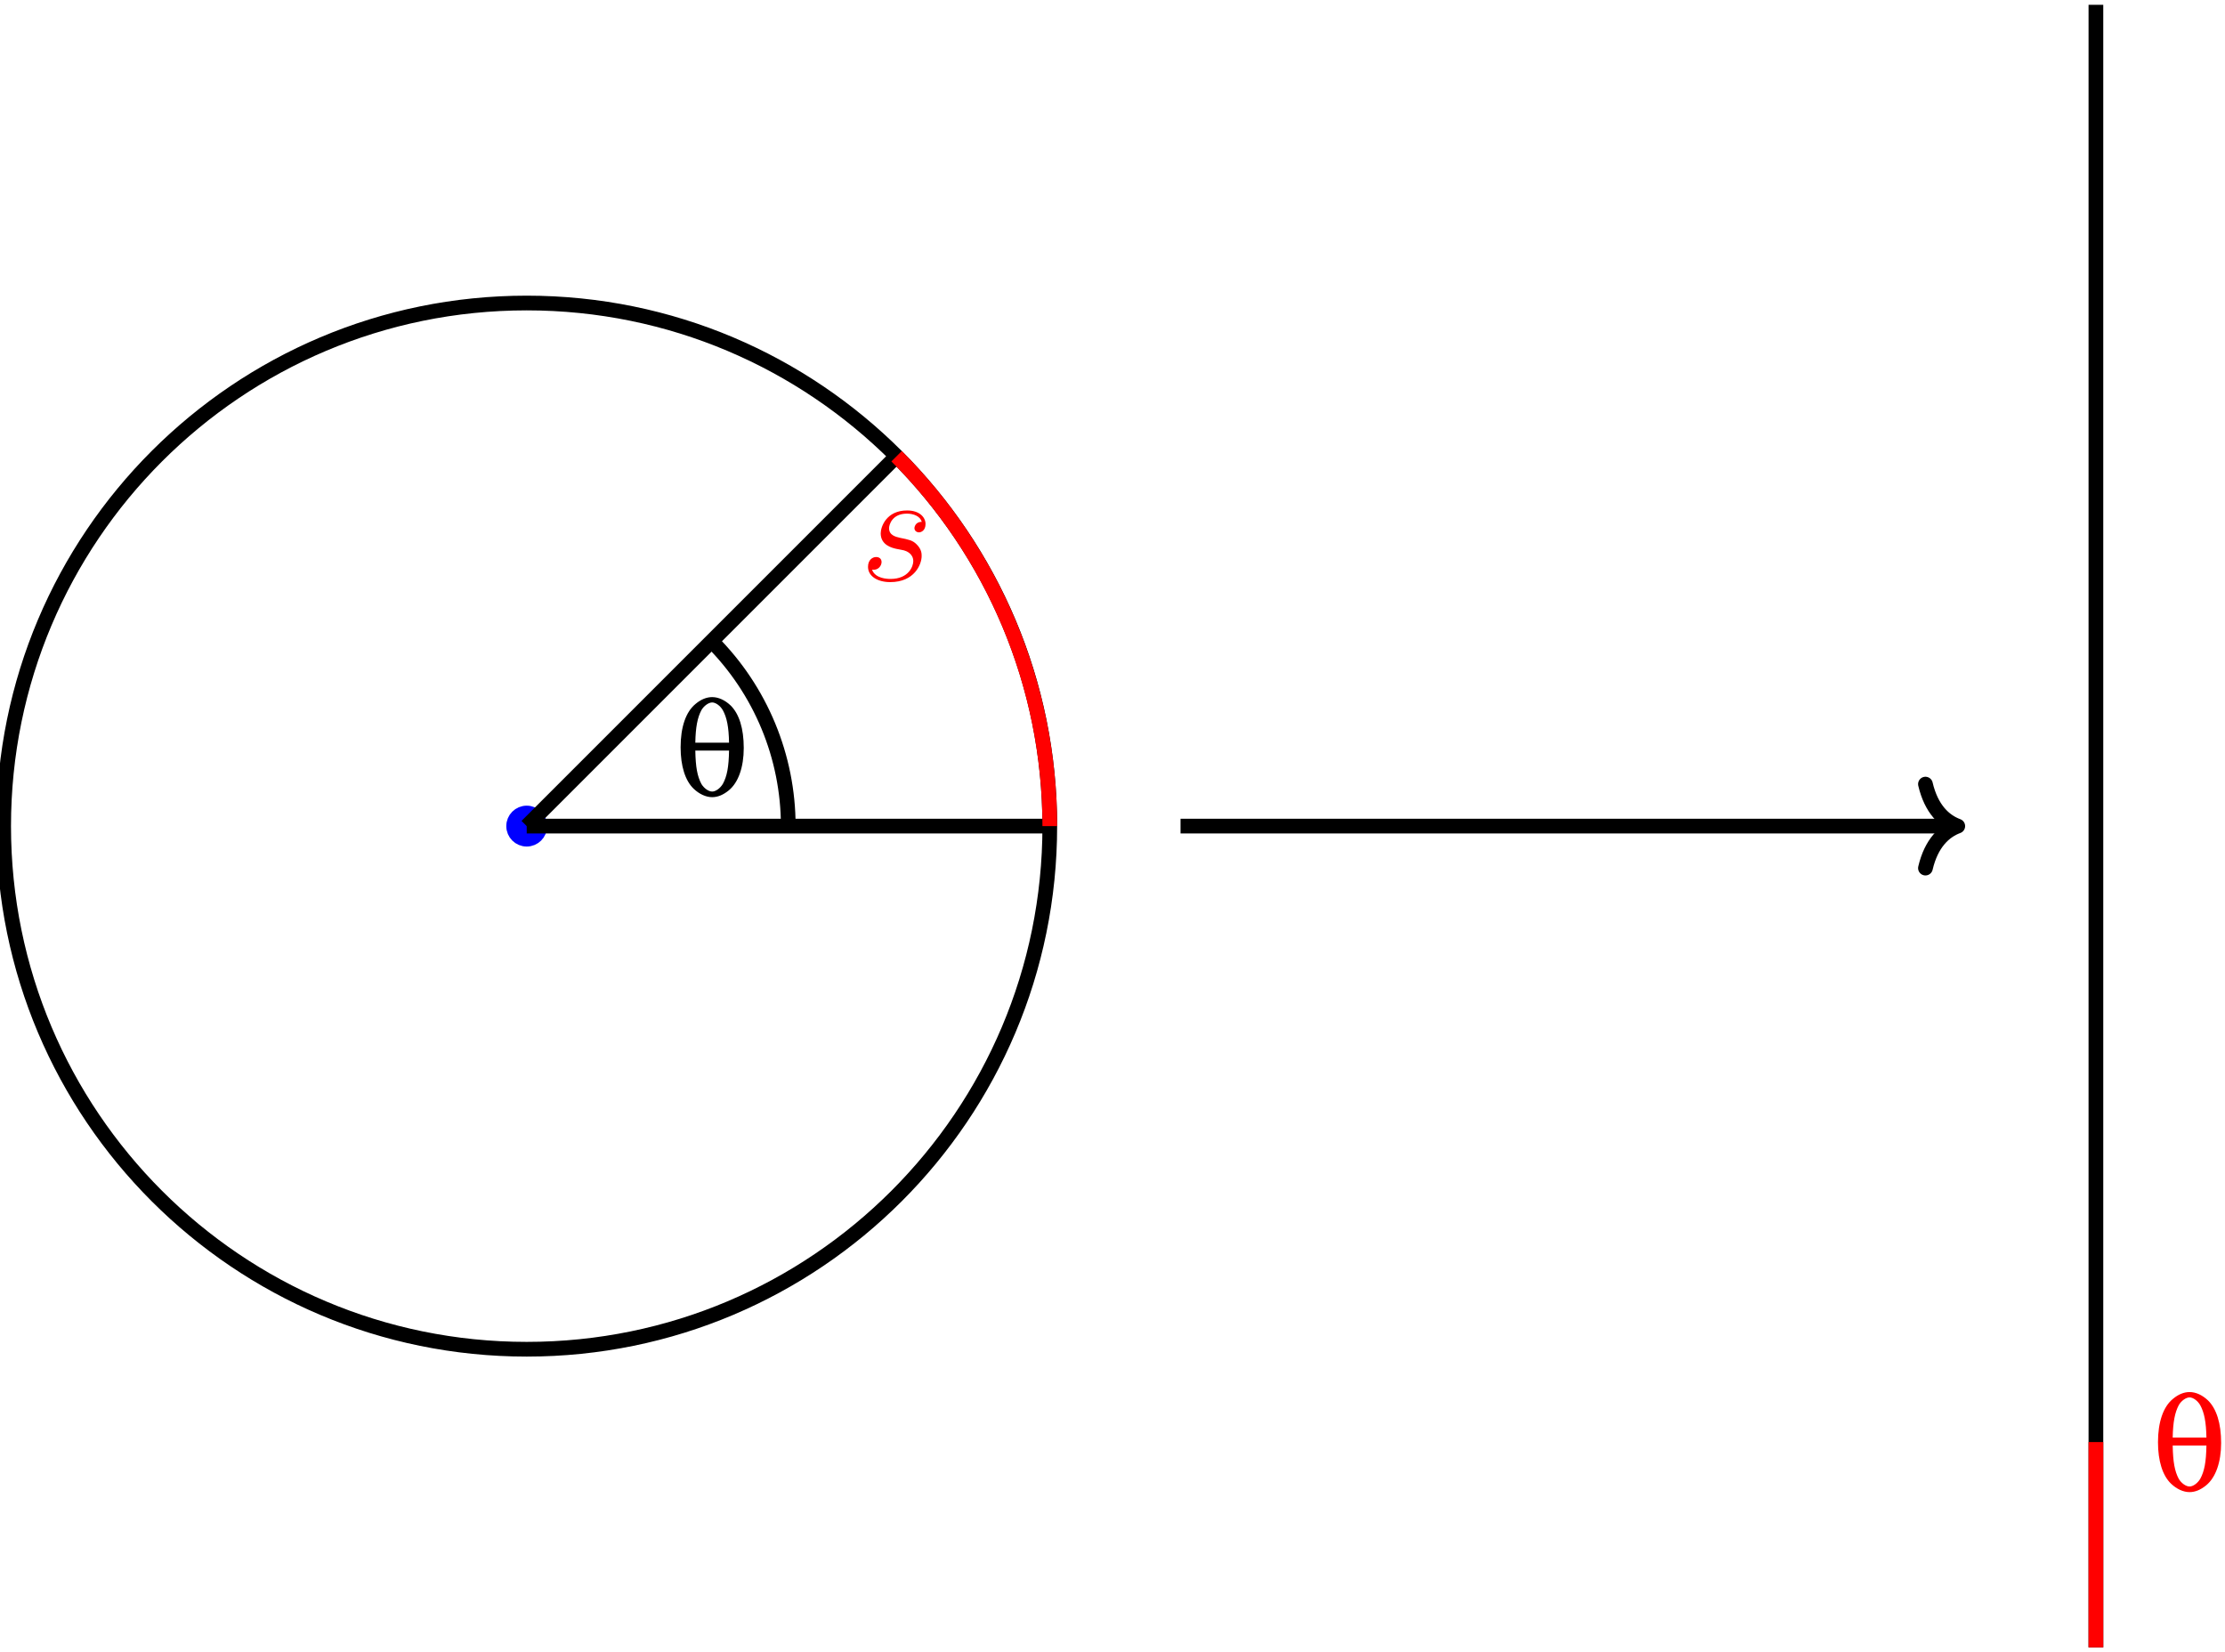
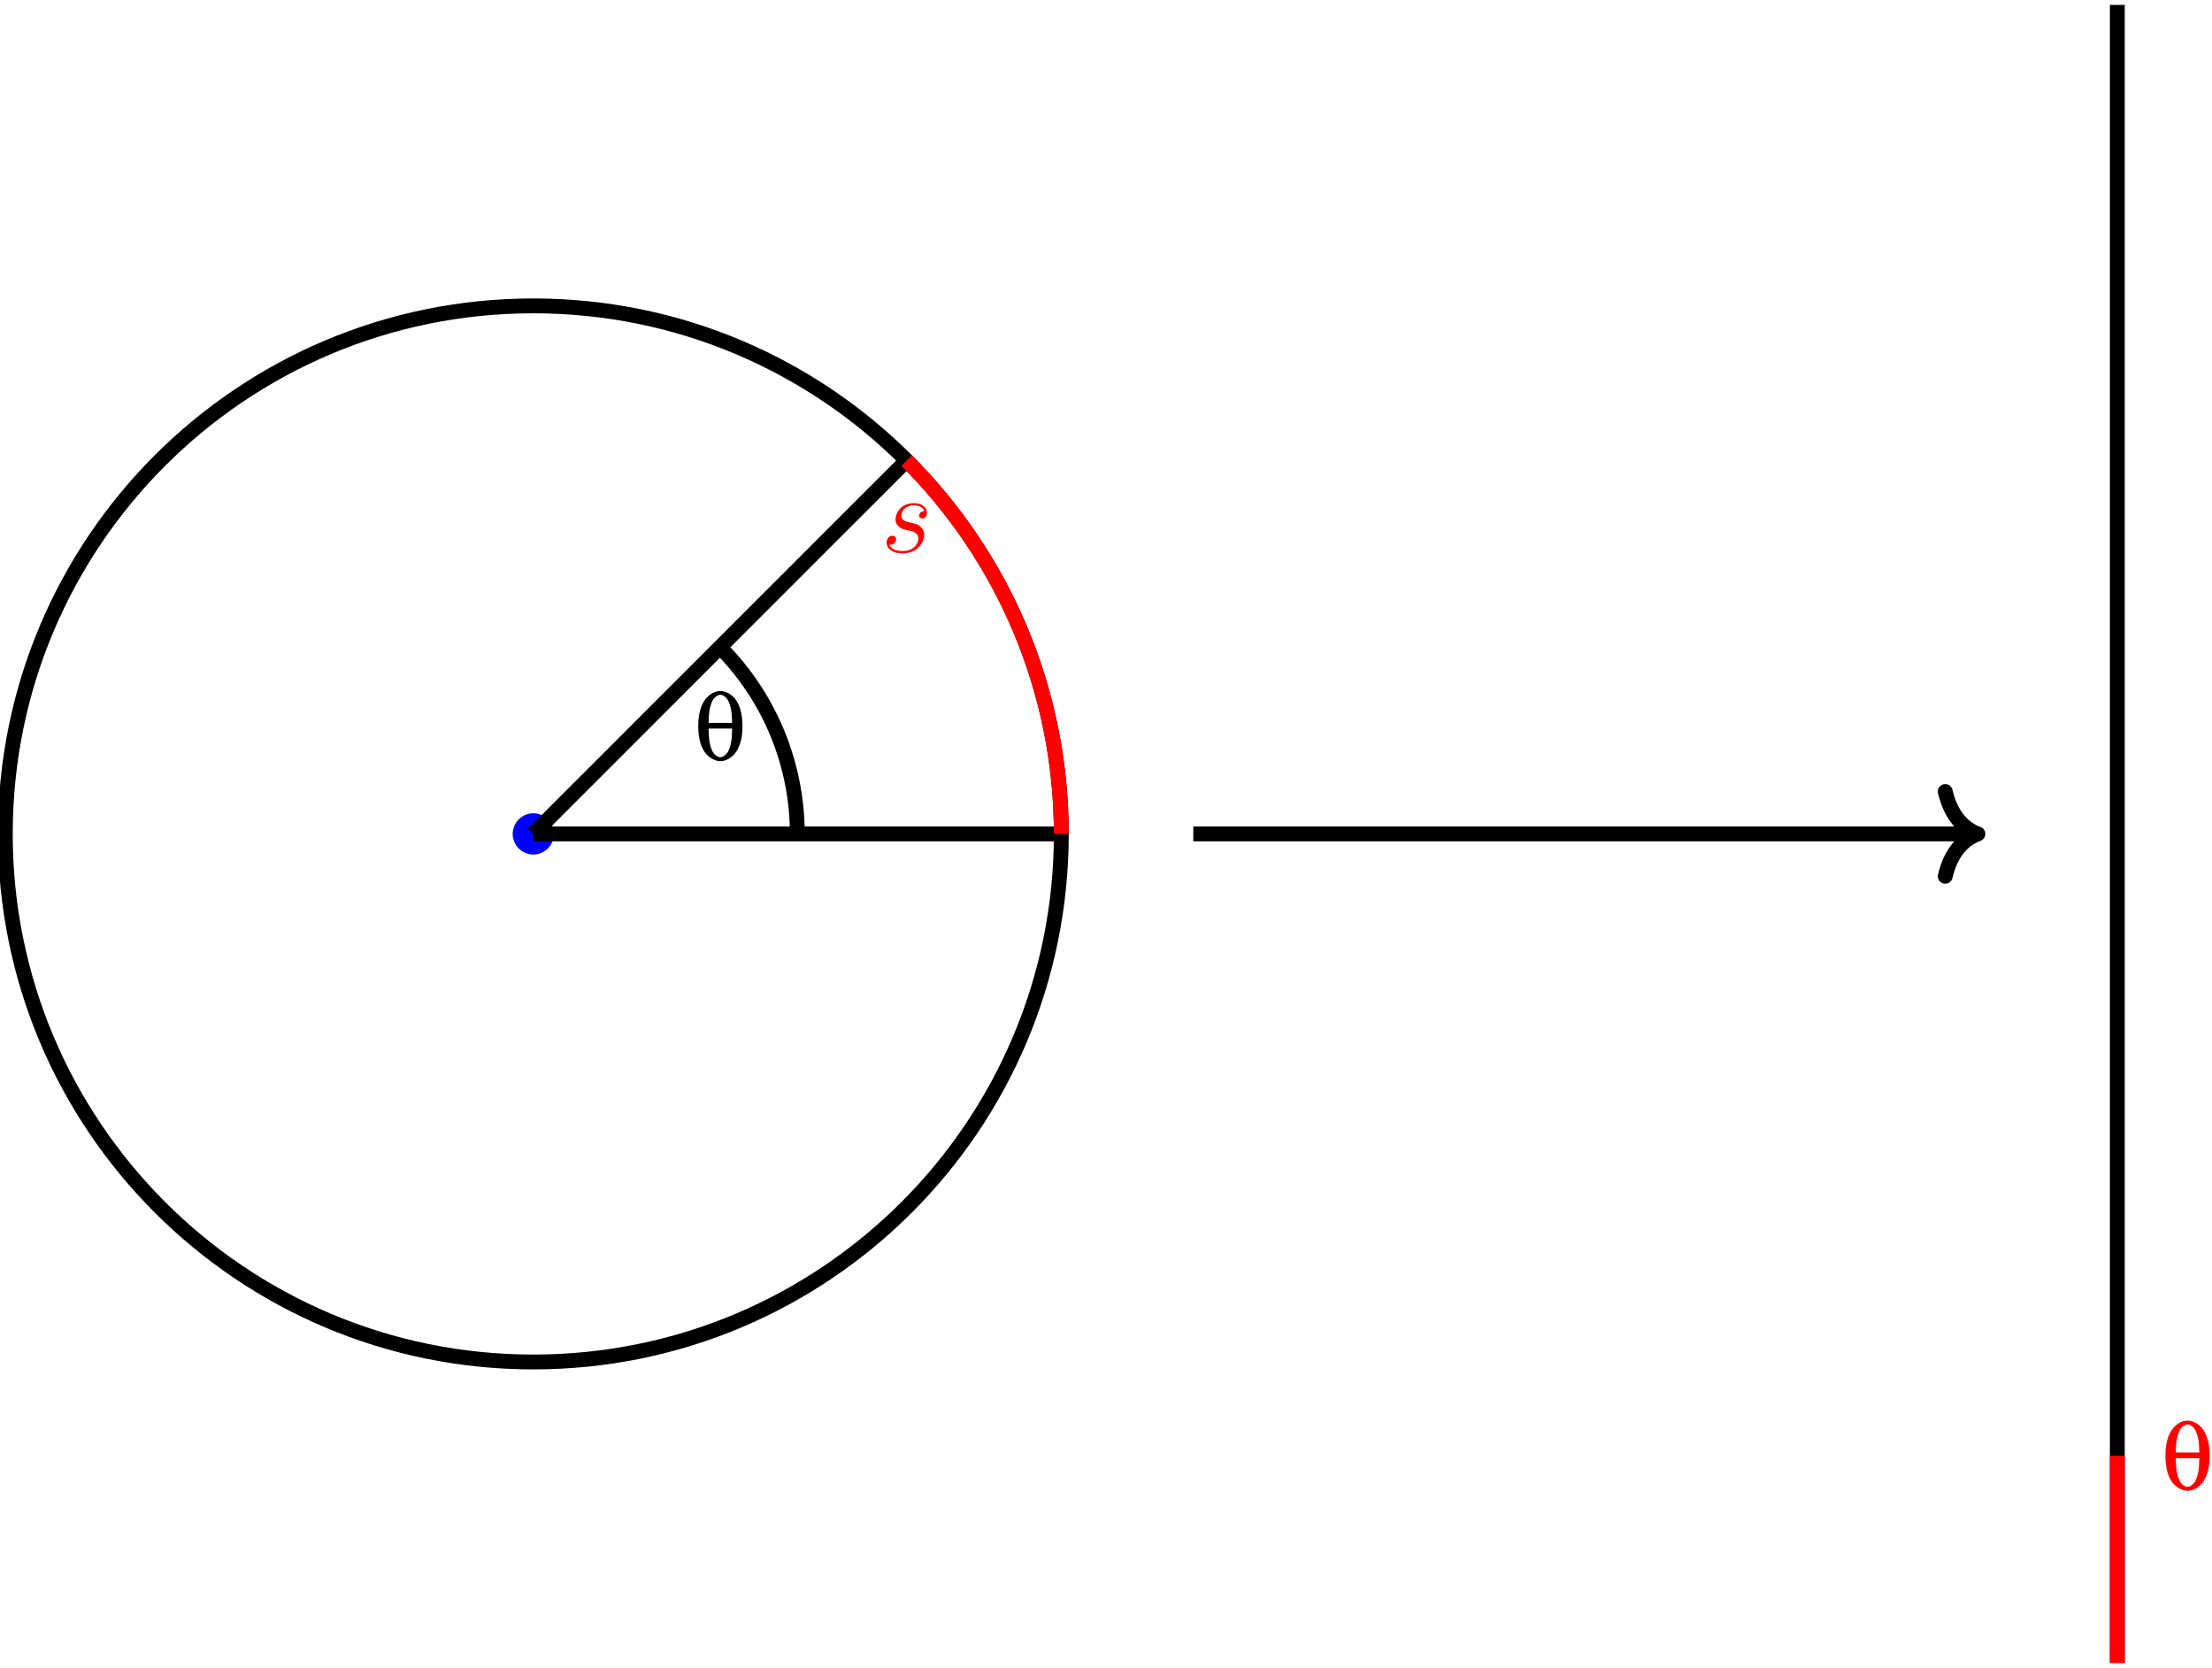
- <svg xmlns="http://www.w3.org/2000/svg" xmlns:xlink="http://www.w3.org/1999/xlink" width="241.164" height="179.038" viewBox="0 0 241.164 179.038">
+ <svg xmlns="http://www.w3.org/2000/svg" xmlns:xlink="http://www.w3.org/1999/xlink" width="237.51" height="179.038" viewBox="0 0 237.51 179.038">
  <defs>
    <g>
      <g id="glyph-0-0">
-         <path d="M 4.094 -10.641 C 3.484 -10.641 2.875 -10.391 2.297 -9.906 C 1.234 -9.047 0.672 -7.375 0.672 -5.203 C 0.672 -3.172 1.172 -1.578 2.094 -0.703 C 2.703 -0.125 3.422 0.203 4.094 0.203 C 4.703 0.203 5.297 -0.047 5.891 -0.531 C 6.922 -1.375 7.516 -3.031 7.516 -5.125 C 7.516 -7.25 7.016 -8.828 6.094 -9.734 C 5.484 -10.312 4.781 -10.641 4.094 -10.641 Z M 5.922 -4.844 C 5.891 -3.062 5.703 -2.062 5.25 -1.234 C 4.969 -0.766 4.484 -0.406 4.094 -0.406 C 3.688 -0.406 3.188 -0.781 2.922 -1.234 C 2.484 -2.062 2.297 -3.062 2.266 -4.844 Z M 2.266 -5.703 C 2.297 -7.391 2.5 -8.422 2.922 -9.219 C 3.188 -9.688 3.703 -10.062 4.094 -10.062 C 4.484 -10.062 4.984 -9.688 5.25 -9.219 C 5.688 -8.422 5.891 -7.391 5.922 -5.703 Z M 2.266 -5.703 " />
+         <path d="M 2.844 -7.391 C 2.422 -7.391 1.984 -7.219 1.594 -6.875 C 0.859 -6.281 0.469 -5.125 0.469 -3.625 C 0.469 -2.203 0.812 -1.094 1.453 -0.484 C 1.875 -0.094 2.375 0.141 2.844 0.141 C 3.266 0.141 3.688 -0.031 4.094 -0.359 C 4.812 -0.953 5.219 -2.109 5.219 -3.562 C 5.219 -5.031 4.875 -6.141 4.234 -6.766 C 3.812 -7.156 3.312 -7.391 2.844 -7.391 Z M 4.109 -3.359 C 4.094 -2.125 3.969 -1.438 3.656 -0.859 C 3.453 -0.531 3.109 -0.281 2.844 -0.281 C 2.562 -0.281 2.219 -0.531 2.031 -0.859 C 1.719 -1.438 1.594 -2.125 1.578 -3.359 Z M 1.578 -3.969 C 1.594 -5.141 1.734 -5.844 2.031 -6.406 C 2.219 -6.734 2.578 -6.984 2.844 -6.984 C 3.109 -6.984 3.469 -6.734 3.656 -6.406 C 3.953 -5.844 4.094 -5.141 4.109 -3.969 Z M 1.578 -3.969 " />
      </g>
      <g id="glyph-1-0">
-         <path d="M 6.688 -2.656 C 6.688 -2.906 6.688 -3.391 6.125 -3.938 C 5.703 -4.359 5.281 -4.438 4.359 -4.625 C 3.891 -4.734 3.156 -4.891 3.156 -5.672 C 3.156 -6.016 3.469 -7.25 5.094 -7.25 C 5.812 -7.25 6.531 -6.969 6.703 -6.359 C 5.938 -6.359 5.906 -5.688 5.906 -5.688 C 5.906 -5.328 6.234 -5.219 6.391 -5.219 C 6.625 -5.219 7.109 -5.406 7.109 -6.125 C 7.109 -6.859 6.453 -7.594 5.109 -7.594 C 2.859 -7.594 2.25 -5.812 2.25 -5.109 C 2.25 -3.812 3.531 -3.531 3.922 -3.438 C 4.219 -3.391 4.688 -3.281 4.781 -3.266 C 5.016 -3.203 5.781 -2.922 5.781 -2.094 C 5.781 -1.562 5.297 -0.172 3.312 -0.172 C 2.938 -0.172 1.656 -0.219 1.312 -1.172 C 2 -1.078 2.344 -1.625 2.344 -2 C 2.344 -2.359 2.094 -2.547 1.75 -2.547 C 1.375 -2.547 0.875 -2.25 0.875 -1.484 C 0.875 -0.469 1.906 0.172 3.281 0.172 C 5.906 0.172 6.688 -1.75 6.688 -2.656 Z M 6.688 -2.656 " />
+         <path d="M 4.641 -1.844 C 4.641 -2.016 4.641 -2.359 4.25 -2.734 C 3.953 -3.031 3.672 -3.078 3.031 -3.219 C 2.703 -3.281 2.188 -3.391 2.188 -3.938 C 2.188 -4.172 2.406 -5.031 3.531 -5.031 C 4.047 -5.031 4.531 -4.844 4.656 -4.406 C 4.125 -4.406 4.094 -3.938 4.094 -3.938 C 4.094 -3.688 4.328 -3.625 4.438 -3.625 C 4.609 -3.625 4.938 -3.75 4.938 -4.25 C 4.938 -4.75 4.484 -5.266 3.547 -5.266 C 1.984 -5.266 1.562 -4.047 1.562 -3.547 C 1.562 -2.641 2.453 -2.453 2.719 -2.391 C 2.922 -2.359 3.25 -2.281 3.328 -2.266 C 3.484 -2.219 4.016 -2.031 4.016 -1.453 C 4.016 -1.094 3.688 -0.125 2.297 -0.125 C 2.047 -0.125 1.141 -0.156 0.906 -0.812 C 1.391 -0.75 1.625 -1.125 1.625 -1.391 C 1.625 -1.641 1.453 -1.766 1.219 -1.766 C 0.953 -1.766 0.609 -1.562 0.609 -1.031 C 0.609 -0.328 1.328 0.125 2.281 0.125 C 4.094 0.125 4.641 -1.219 4.641 -1.844 Z M 4.641 -1.844 " />
      </g>
    </g>
    <clipPath id="clip-0">
-       <path clip-rule="nonzero" d="M 226 0 L 228 0 L 228 178.559 L 226 178.559 Z M 226 0 " />
+       <path clip-rule="nonzero" d="M 226 0 L 229 0 L 229 178.559 L 226 178.559 Z M 226 0 " />
    </clipPath>
    <clipPath id="clip-1">
-       <path clip-rule="nonzero" d="M 226 155 L 228 155 L 228 178.559 L 226 178.559 Z M 226 155 " />
+       <path clip-rule="nonzero" d="M 226 155 L 229 155 L 229 178.559 L 226 178.559 Z M 226 155 " />
    </clipPath>
    <clipPath id="clip-2">
-       <path clip-rule="nonzero" d="M 233 150 L 240.746 150 L 240.746 162 L 233 162 Z M 233 150 " />
+       <path clip-rule="nonzero" d="M 232 152 L 237.266 152 L 237.266 161 L 232 161 Z M 232 152 " />
    </clipPath>
  </defs>
-   <path fill-rule="nonzero" fill="rgb(0%, 0%, 100%)" fill-opacity="1" stroke-width="1.594" stroke-linecap="butt" stroke-linejoin="miter" stroke="rgb(0%, 0%, 100%)" stroke-opacity="1" stroke-miterlimit="10" d="M 1.418 0.001 C 1.418 0.782 0.781 1.419 -0 1.419 C -0.781 1.419 -1.418 0.782 -1.418 0.001 C -1.418 -0.784 -0.781 -1.417 -0 -1.417 C 0.781 -1.417 1.418 -0.784 1.418 0.001 Z M 1.418 0.001 " transform="matrix(1, 0, 0, -1, 57.09, 89.532)" />
-   <path fill="none" stroke-width="1.594" stroke-linecap="butt" stroke-linejoin="miter" stroke="rgb(0%, 0%, 0%)" stroke-opacity="1" stroke-miterlimit="10" d="M 56.695 0.001 C 56.695 31.313 31.312 56.692 -0 56.692 C -31.313 56.692 -56.695 31.313 -56.695 0.001 C -56.695 -31.312 -31.313 -56.695 -0 -56.695 C 31.312 -56.695 56.695 -31.312 56.695 0.001 Z M 56.695 0.001 " transform="matrix(1, 0, 0, -1, 57.09, 89.532)" />
-   <path fill="none" stroke-width="1.594" stroke-linecap="butt" stroke-linejoin="miter" stroke="rgb(0%, 0%, 0%)" stroke-opacity="1" stroke-miterlimit="10" d="M -0 0.001 L 40.082 40.083 " transform="matrix(1, 0, 0, -1, 57.09, 89.532)" />
-   <path fill="none" stroke-width="1.594" stroke-linecap="butt" stroke-linejoin="miter" stroke="rgb(0%, 0%, 0%)" stroke-opacity="1" stroke-miterlimit="10" d="M -0 0.001 L 56.695 0.001 " transform="matrix(1, 0, 0, -1, 57.09, 89.532)" />
-   <path fill="none" stroke-width="1.594" stroke-linecap="butt" stroke-linejoin="miter" stroke="rgb(0%, 0%, 0%)" stroke-opacity="1" stroke-miterlimit="10" d="M 28.348 0.001 C 28.348 7.516 25.359 14.727 20.043 20.044 " transform="matrix(1, 0, 0, -1, 57.09, 89.532)" />
+   <path fill-rule="nonzero" fill="rgb(0%, 0%, 100%)" fill-opacity="1" stroke-width="1.594" stroke-linecap="butt" stroke-linejoin="miter" stroke="rgb(0%, 0%, 100%)" stroke-opacity="1" stroke-miterlimit="10" d="M 1.417 0.001 C 1.417 0.782 0.784 1.419 -0.001 1.419 C -0.783 1.419 -1.419 0.782 -1.419 0.001 C -1.419 -0.784 -0.783 -1.417 -0.001 -1.417 C 0.784 -1.417 1.417 -0.784 1.417 0.001 Z M 1.417 0.001 " transform="matrix(1, 0, 0, -1, 57.263, 89.532)" />
+   <path fill="none" stroke-width="1.594" stroke-linecap="butt" stroke-linejoin="miter" stroke="rgb(0%, 0%, 0%)" stroke-opacity="1" stroke-miterlimit="10" d="M 56.694 0.001 C 56.694 31.313 31.311 56.692 -0.001 56.692 C -31.31 56.692 -56.693 31.313 -56.693 0.001 C -56.693 -31.312 -31.31 -56.695 -0.001 -56.695 C 31.311 -56.695 56.694 -31.312 56.694 0.001 Z M 56.694 0.001 " transform="matrix(1, 0, 0, -1, 57.263, 89.532)" />
+   <path fill="none" stroke-width="1.594" stroke-linecap="butt" stroke-linejoin="miter" stroke="rgb(0%, 0%, 0%)" stroke-opacity="1" stroke-miterlimit="10" d="M -0.001 0.001 L 40.081 40.083 " transform="matrix(1, 0, 0, -1, 57.263, 89.532)" />
+   <path fill="none" stroke-width="1.594" stroke-linecap="butt" stroke-linejoin="miter" stroke="rgb(0%, 0%, 0%)" stroke-opacity="1" stroke-miterlimit="10" d="M -0.001 0.001 L 56.694 0.001 " transform="matrix(1, 0, 0, -1, 57.263, 89.532)" />
+   <path fill="none" stroke-width="1.594" stroke-linecap="butt" stroke-linejoin="miter" stroke="rgb(0%, 0%, 0%)" stroke-opacity="1" stroke-miterlimit="10" d="M 28.346 0.001 C 28.346 7.516 25.358 14.727 20.046 20.044 " transform="matrix(1, 0, 0, -1, 57.263, 89.532)" />
  <g fill="rgb(0%, 0%, 0%)" fill-opacity="1">
-     <use xlink:href="#glyph-0-0" x="73.098" y="86.192" />
+     <use xlink:href="#glyph-0-0" x="74.504" y="81.578" />
  </g>
-   <path fill="none" stroke-width="1.594" stroke-linecap="butt" stroke-linejoin="miter" stroke="rgb(100%, 0%, 0%)" stroke-opacity="1" stroke-miterlimit="10" d="M 56.695 0.001 C 56.695 15.032 50.719 29.458 40.09 40.087 " transform="matrix(1, 0, 0, -1, 57.09, 89.532)" />
+   <path fill="none" stroke-width="1.594" stroke-linecap="butt" stroke-linejoin="miter" stroke="rgb(100%, 0%, 0%)" stroke-opacity="1" stroke-miterlimit="10" d="M 56.694 0.001 C 56.694 15.032 50.717 29.458 40.089 40.087 " transform="matrix(1, 0, 0, -1, 57.263, 89.532)" />
  <g fill="rgb(100%, 0%, 0%)" fill-opacity="1">
-     <use xlink:href="#glyph-1-0" x="93.208" y="62.916" />
+     <use xlink:href="#glyph-1-0" x="94.594" y="59.29" />
  </g>
  <g clip-path="url(#clip-0)">
-     <path fill="none" stroke-width="1.594" stroke-linecap="butt" stroke-linejoin="miter" stroke="rgb(0%, 0%, 0%)" stroke-opacity="1" stroke-miterlimit="10" d="M 170.082 -89.007 L 170.082 89.009 " transform="matrix(1, 0, 0, -1, 57.09, 89.532)" />
+     <path fill="none" stroke-width="1.594" stroke-linecap="butt" stroke-linejoin="miter" stroke="rgb(0%, 0%, 0%)" stroke-opacity="1" stroke-miterlimit="10" d="M 170.081 -89.007 L 170.081 89.009 " transform="matrix(1, 0, 0, -1, 57.263, 89.532)" />
  </g>
  <g clip-path="url(#clip-1)">
-     <path fill="none" stroke-width="1.594" stroke-linecap="butt" stroke-linejoin="miter" stroke="rgb(100%, 0%, 0%)" stroke-opacity="1" stroke-miterlimit="10" d="M 170.082 -89.007 L 170.082 -66.757 " transform="matrix(1, 0, 0, -1, 57.09, 89.532)" />
+     <path fill="none" stroke-width="1.594" stroke-linecap="butt" stroke-linejoin="miter" stroke="rgb(100%, 0%, 0%)" stroke-opacity="1" stroke-miterlimit="10" d="M 170.081 -89.007 L 170.081 -66.757 " transform="matrix(1, 0, 0, -1, 57.263, 89.532)" />
  </g>
  <g clip-path="url(#clip-2)">
    <g fill="rgb(100%, 0%, 0%)" fill-opacity="1">
-       <use xlink:href="#glyph-0-0" x="233.229" y="161.509" />
+       <use xlink:href="#glyph-0-0" x="232.04" y="159.914" />
    </g>
  </g>
-   <path fill="none" stroke-width="1.594" stroke-linecap="butt" stroke-linejoin="miter" stroke="rgb(0%, 0%, 0%)" stroke-opacity="1" stroke-miterlimit="10" d="M 70.867 0.001 L 154.312 0.001 " transform="matrix(1, 0, 0, -1, 57.09, 89.532)" />
-   <path fill="none" stroke-width="1.594" stroke-linecap="round" stroke-linejoin="round" stroke="rgb(0%, 0%, 0%)" stroke-opacity="1" stroke-miterlimit="10" d="M -3.505 4.552 C -2.864 1.821 -1.439 0.532 -0.001 0.001 C -1.439 -0.53 -2.864 -1.82 -3.505 -4.55 " transform="matrix(1, 0, 0, -1, 212.2004, 89.532)" />
+   <path fill="none" stroke-width="1.594" stroke-linecap="butt" stroke-linejoin="miter" stroke="rgb(0%, 0%, 0%)" stroke-opacity="1" stroke-miterlimit="10" d="M 70.866 0.001 L 154.315 0.001 " transform="matrix(1, 0, 0, -1, 57.263, 89.532)" />
+   <path fill="none" stroke-width="1.594" stroke-linecap="round" stroke-linejoin="round" stroke="rgb(0%, 0%, 0%)" stroke-opacity="1" stroke-miterlimit="10" d="M -3.506 4.552 C -2.866 1.821 -1.44 0.532 0.002 0.001 C -1.44 -0.53 -2.866 -1.82 -3.506 -4.55 " transform="matrix(1, 0, 0, -1, 212.3734, 89.532)" />
</svg>
